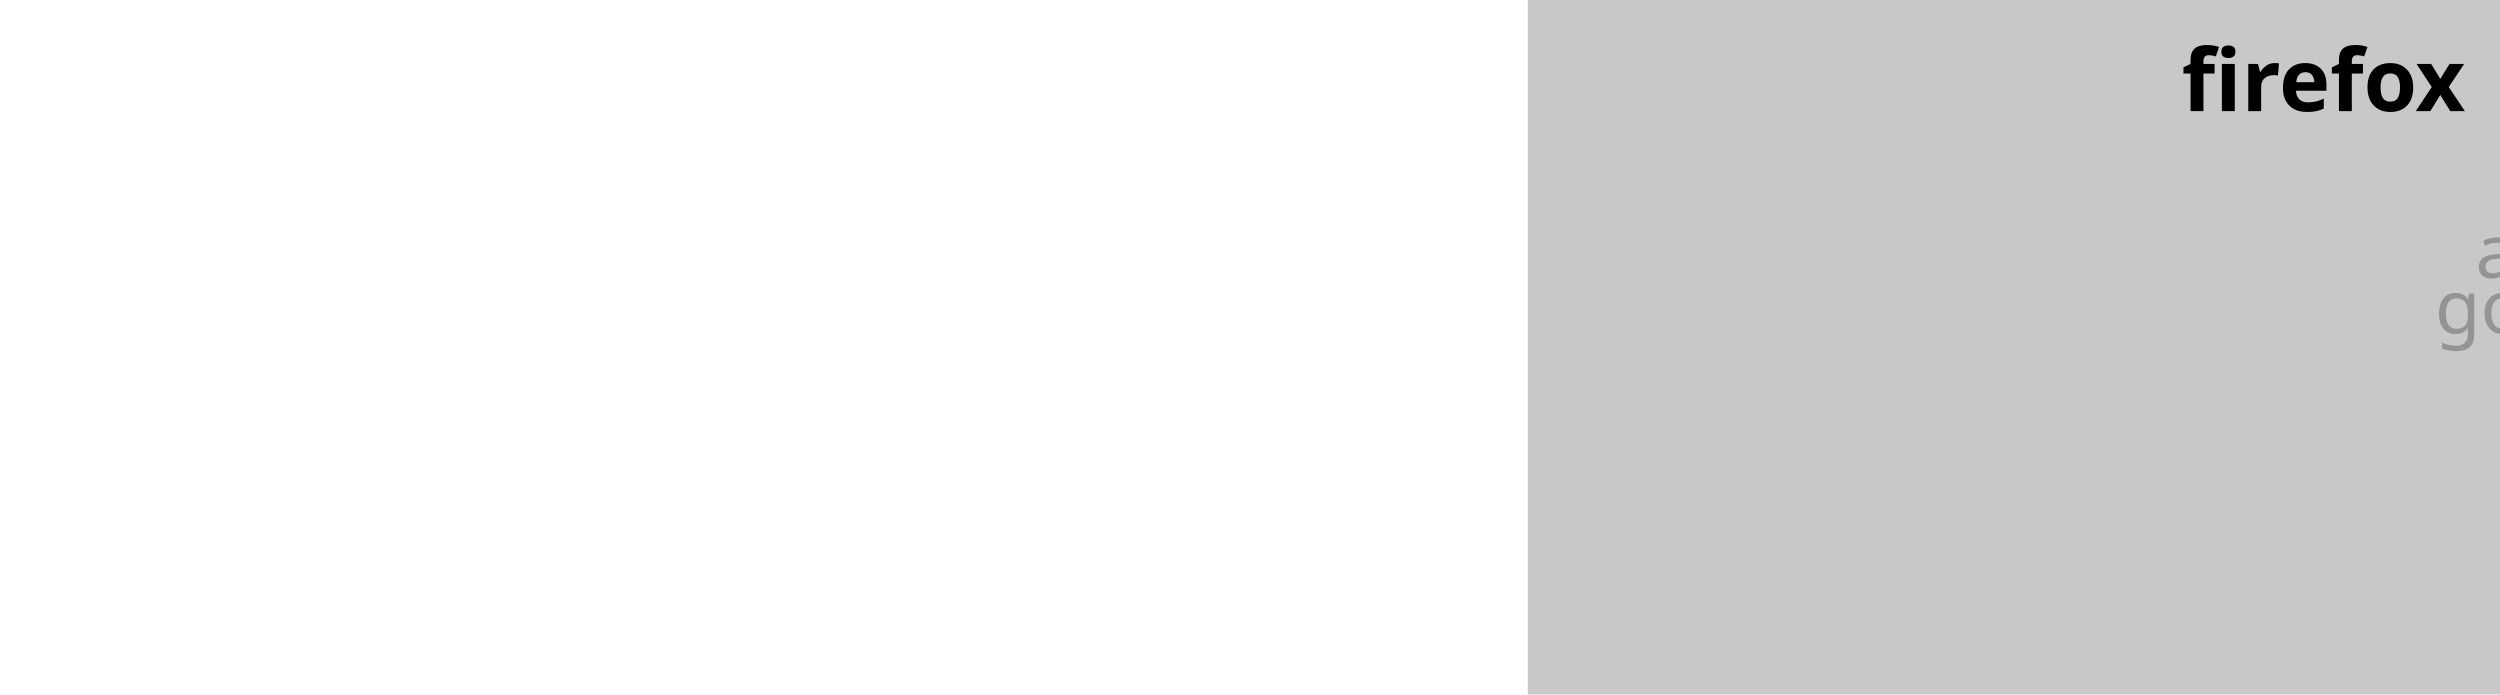
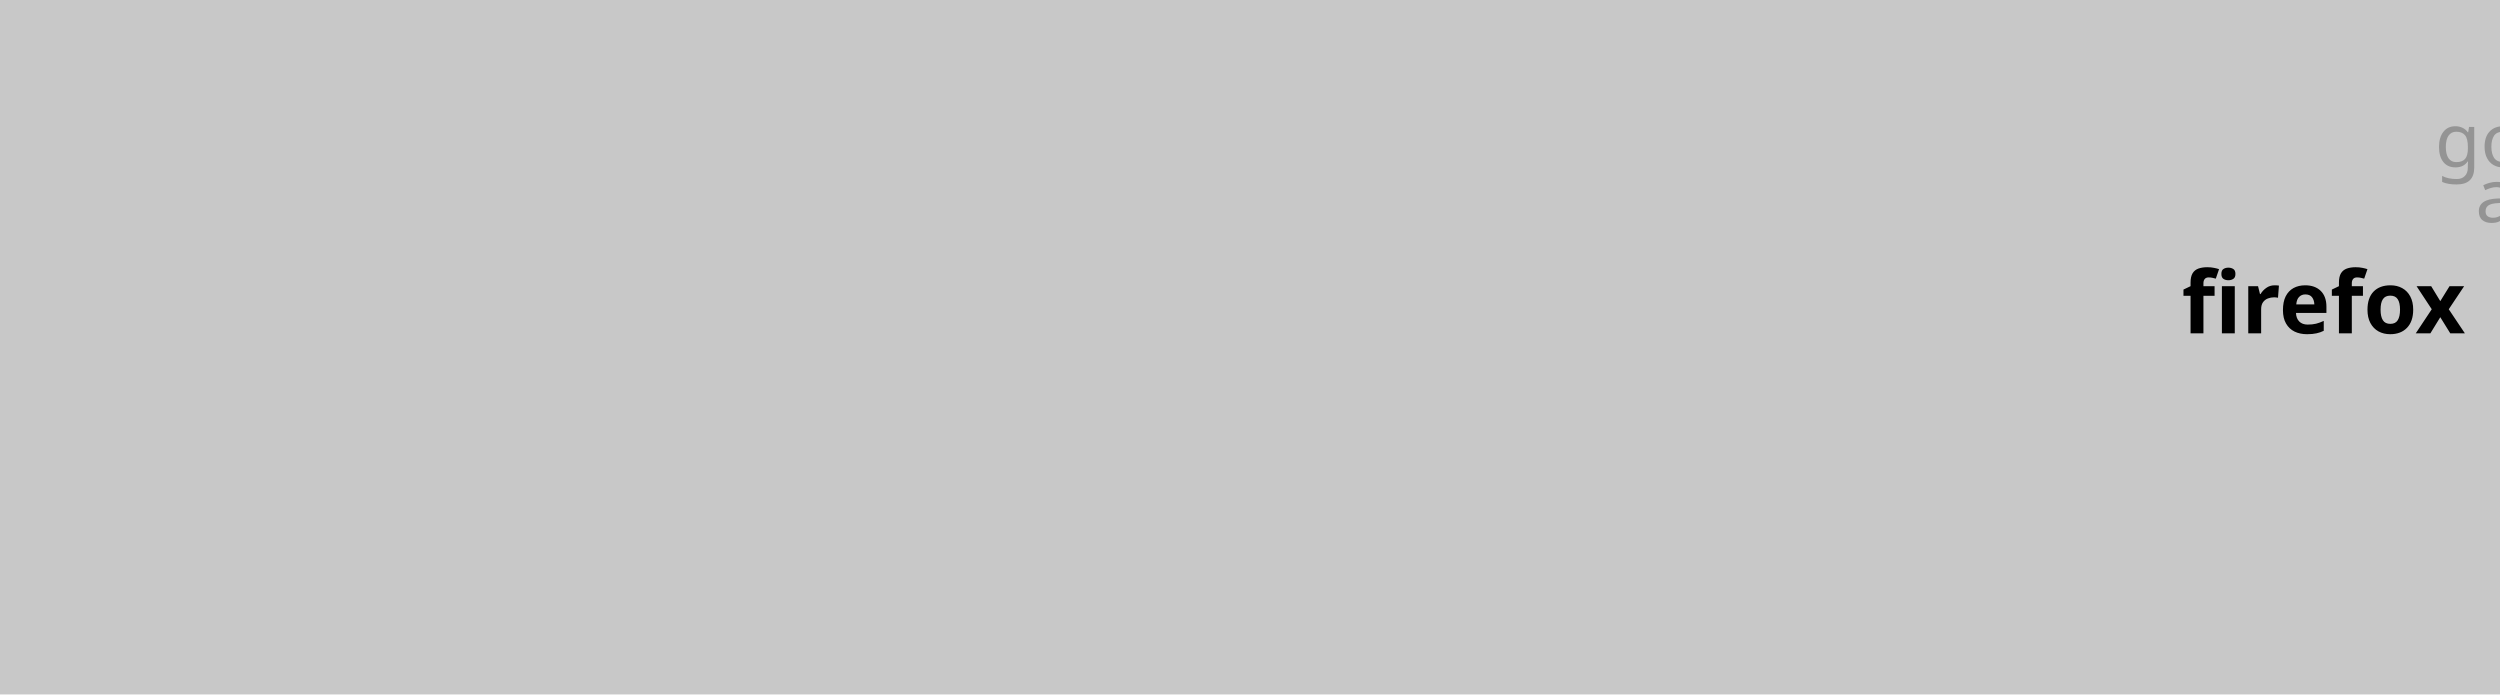
<svg xmlns="http://www.w3.org/2000/svg" version="1.1" id="svg2" xml:space="preserve" x="0px" y="0px" width="540px" height="150px" viewBox="0 0 540 150" enable-background="new 0 0 540 150">
  <g id="metadata">
-     <rect x="330" y="0" width="540" height="150" style="fill:rgb(200,200,200); fill-opacity:1; stroke:rgb(200,200,200); stroke-opacity:0; stroke-width:0.5" />
+     <rect x="0" y="0" width="540" height="150" style="fill:rgb(200,200,200); fill-opacity:1; stroke:rgb(200,200,200); stroke-opacity:0; stroke-width:0.5" />
    <a href="https://www.rocker.sk/">
      <text x="600" y="0" font-family="Atkinson Hyperlegible" font-size="24pt" text-anchor="middle" text-align="center" font-weight="600" font-style="normal" style="fill:rgb(0,0,255); fill-opacity:1; stroke:rgb(255,255,255); stroke-opacity:0; stroke-width:0.5">rocker_sk</text>
    </a>
-     <text x="667.5" y="24" font-family="Atkinson Hyperlegible" font-size="14pt" text-anchor="start" text-align="left" font-weight="600" font-style="normal" style="fill:rgb(255,255,255); fill-opacity:1; stroke:rgb(0,0,0); stroke-opacity:0; stroke-width:0.5">chrome</text>
-     <text x="532.5" y="24" font-family="Atkinson Hyperlegible" font-size="14pt" text-anchor="end" text-align="right" font-weight="600" font-style="normal" style="fill:rgb(0,0,0); fill-opacity:1; stroke:rgb(0,0,0); stroke-opacity:0; stroke-width:0.5">firefox</text>
+     <text x="605" y="36" font-family="Atkinson Hyperlegible" font-size="12pt" text-anchor="middle" text-align="center" font-weight="400" font-style="normal" style="fill:rgb(148,148,148); fill-opacity:1; stroke:rgb(255,255,255); stroke-opacity:0; stroke-width:0.5">google-publisher-tag</text>
    <text x="600" y="48" font-family="Atkinson Hyperlegible" font-size="12pt" text-anchor="middle" text-align="center" font-weight="500" font-style="normal" style="fill:rgb(148,148,148); fill-opacity:1; stroke:rgb(255,255,255); stroke-opacity:0; stroke-width:0.5">2025-07-02</text>
-     <text x="605" y="60" font-family="Atkinson Hyperlegible" font-size="12pt" text-anchor="middle" text-align="center" font-weight="500" font-style="normal" style="fill:rgb(148,148,148); fill-opacity:1; stroke:rgb(255,255,255); stroke-opacity:0; stroke-width:0.5">android-15-ptablet</text>
-     <text x="605" y="72" font-family="Atkinson Hyperlegible" font-size="12pt" text-anchor="middle" text-align="center" font-weight="400" font-style="normal" style="fill:rgb(148,148,148); fill-opacity:1; stroke:rgb(255,255,255); stroke-opacity:0; stroke-width:0.5">google-publisher-tag</text>
+     <text x="605" y="48" font-family="Atkinson Hyperlegible" font-size="12pt" text-anchor="middle" text-align="center" font-weight="500" font-style="normal" style="fill:rgb(148,148,148); fill-opacity:1; stroke:rgb(255,255,255); stroke-opacity:0; stroke-width:0.5">android-15-ptablet</text>
+     <text x="667.5" y="72" font-family="Atkinson Hyperlegible" font-size="14pt" text-anchor="start" text-align="left" font-weight="600" font-style="normal" style="fill:rgb(255,255,255); fill-opacity:1; stroke:rgb(0,0,0); stroke-opacity:0; stroke-width:0.5">chrome</text>
+     <text x="532.5" y="72" font-family="Atkinson Hyperlegible" font-size="14pt" text-anchor="end" text-align="right" font-weight="600" font-style="normal" style="fill:rgb(0,0,0); fill-opacity:1; stroke:rgb(0,0,0); stroke-opacity:0; stroke-width:0.5">firefox</text>
  </g>
</svg>
